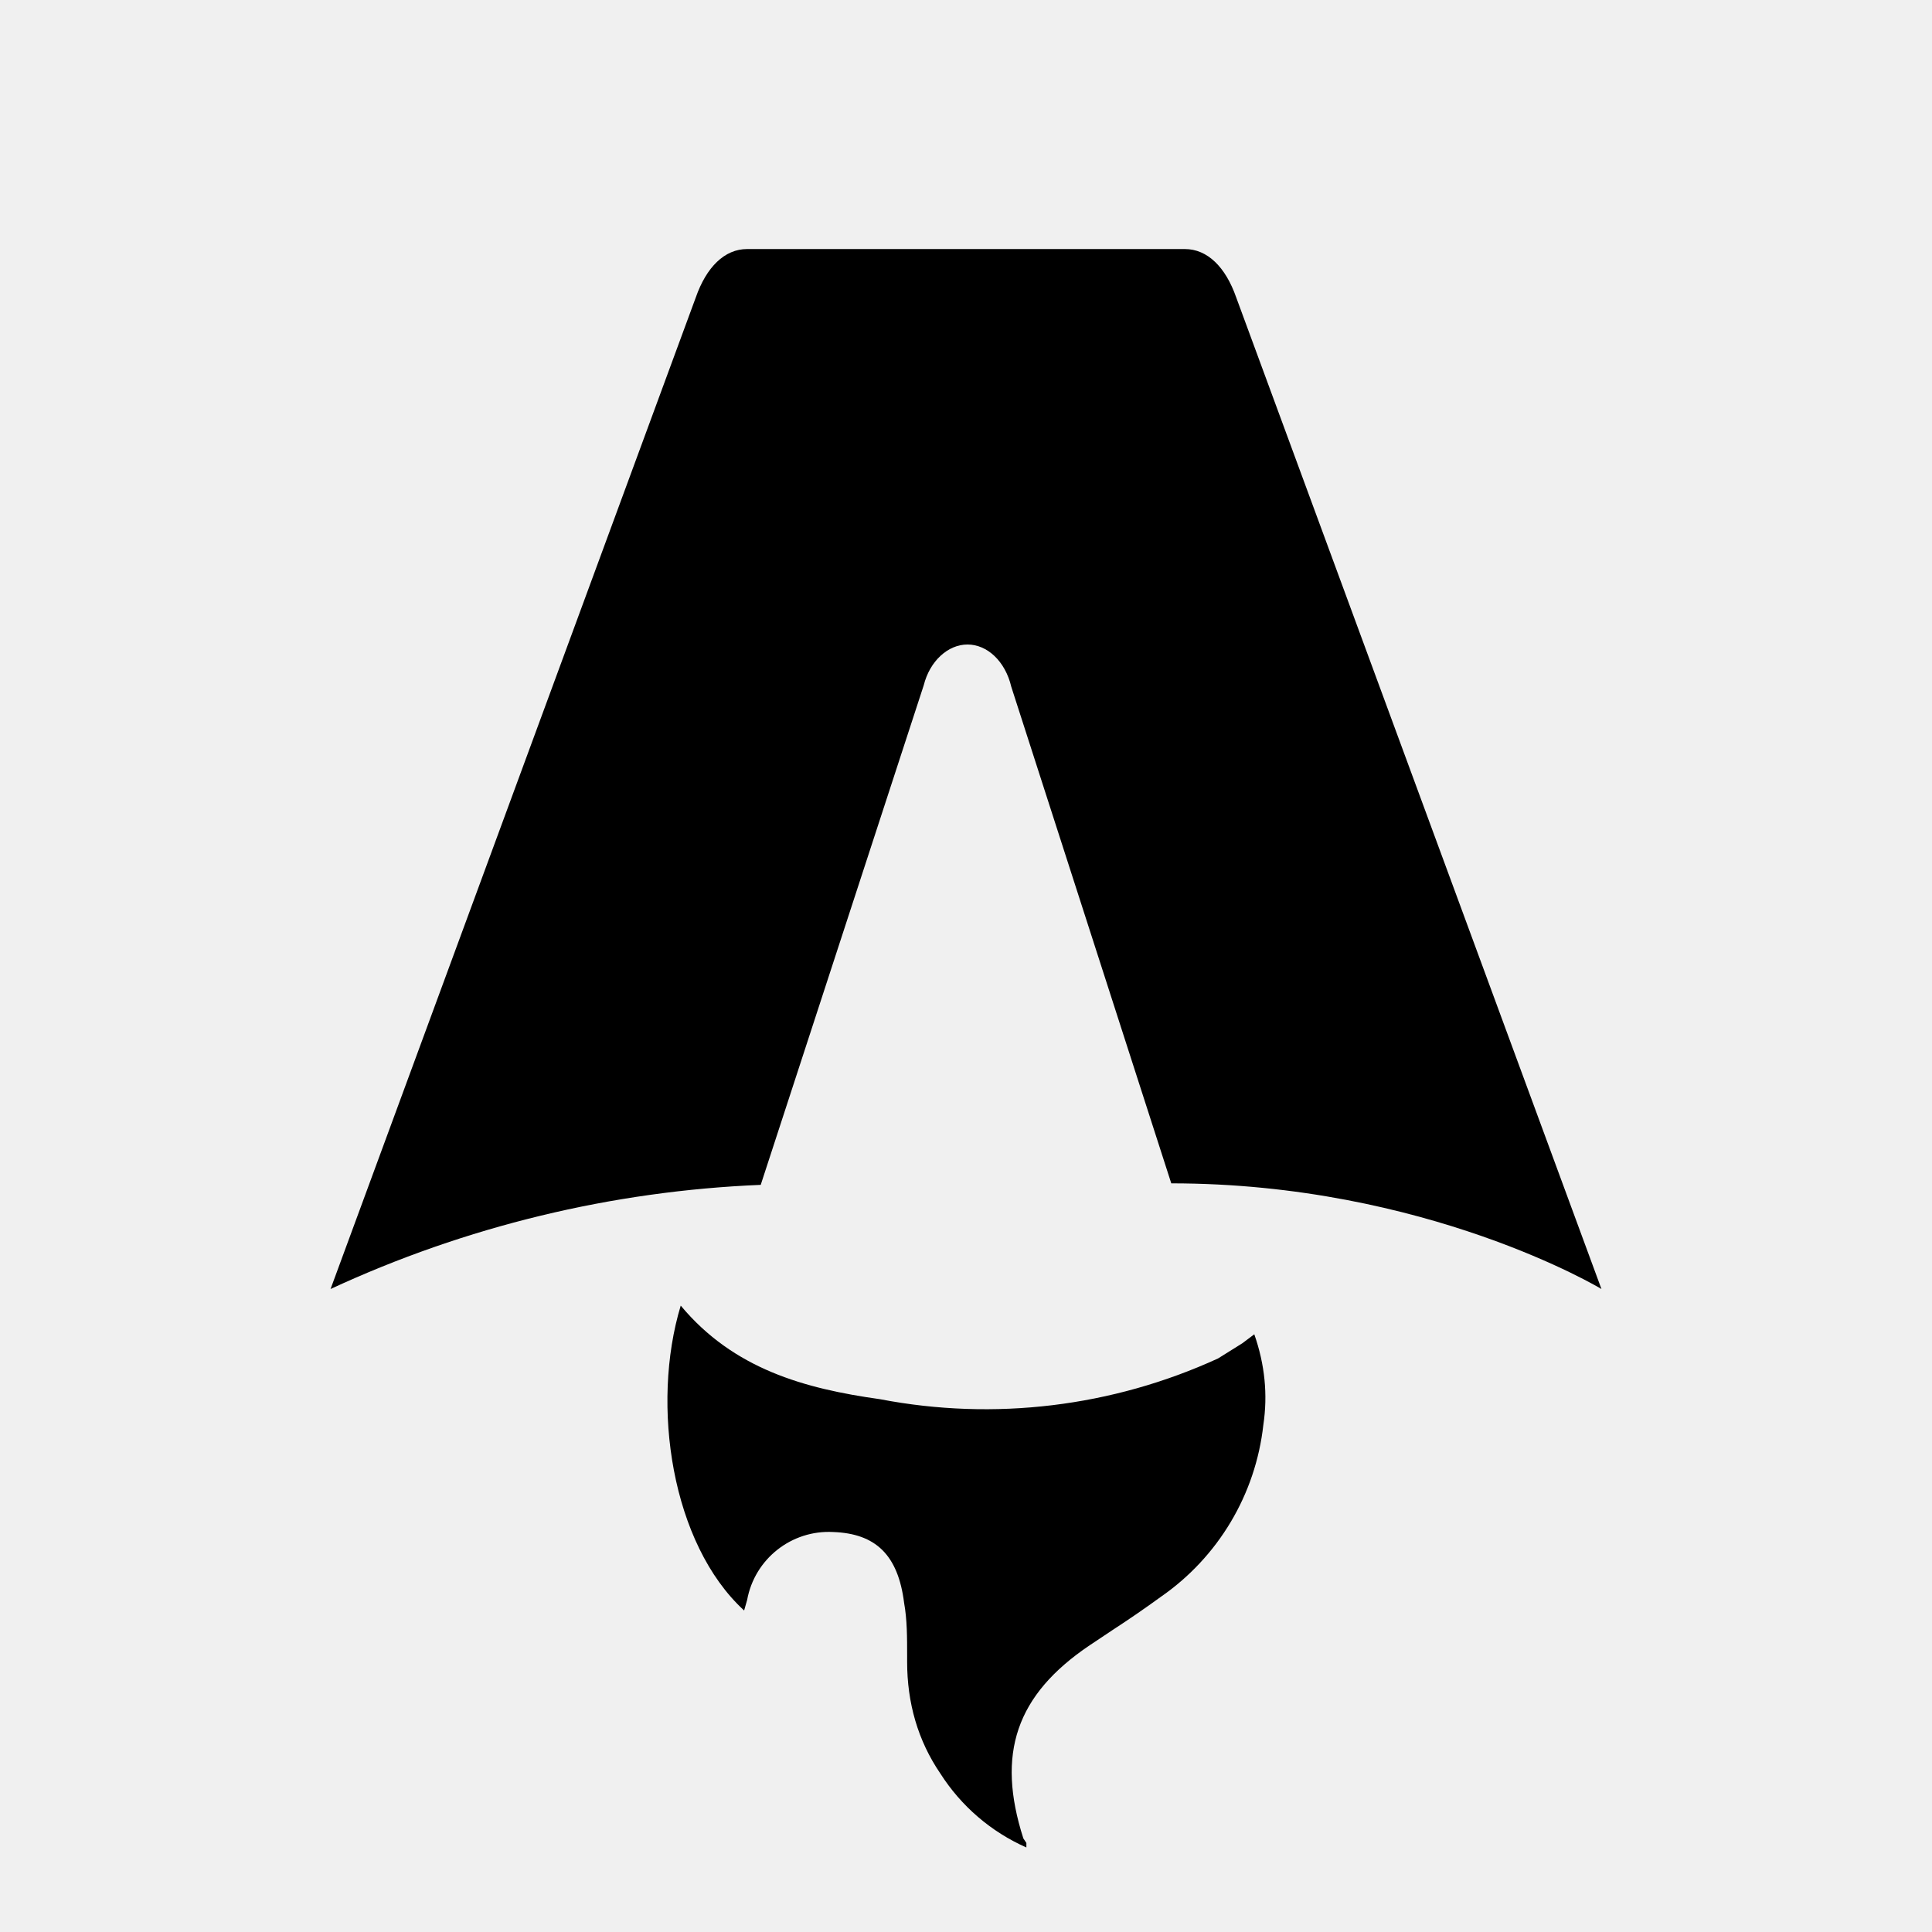
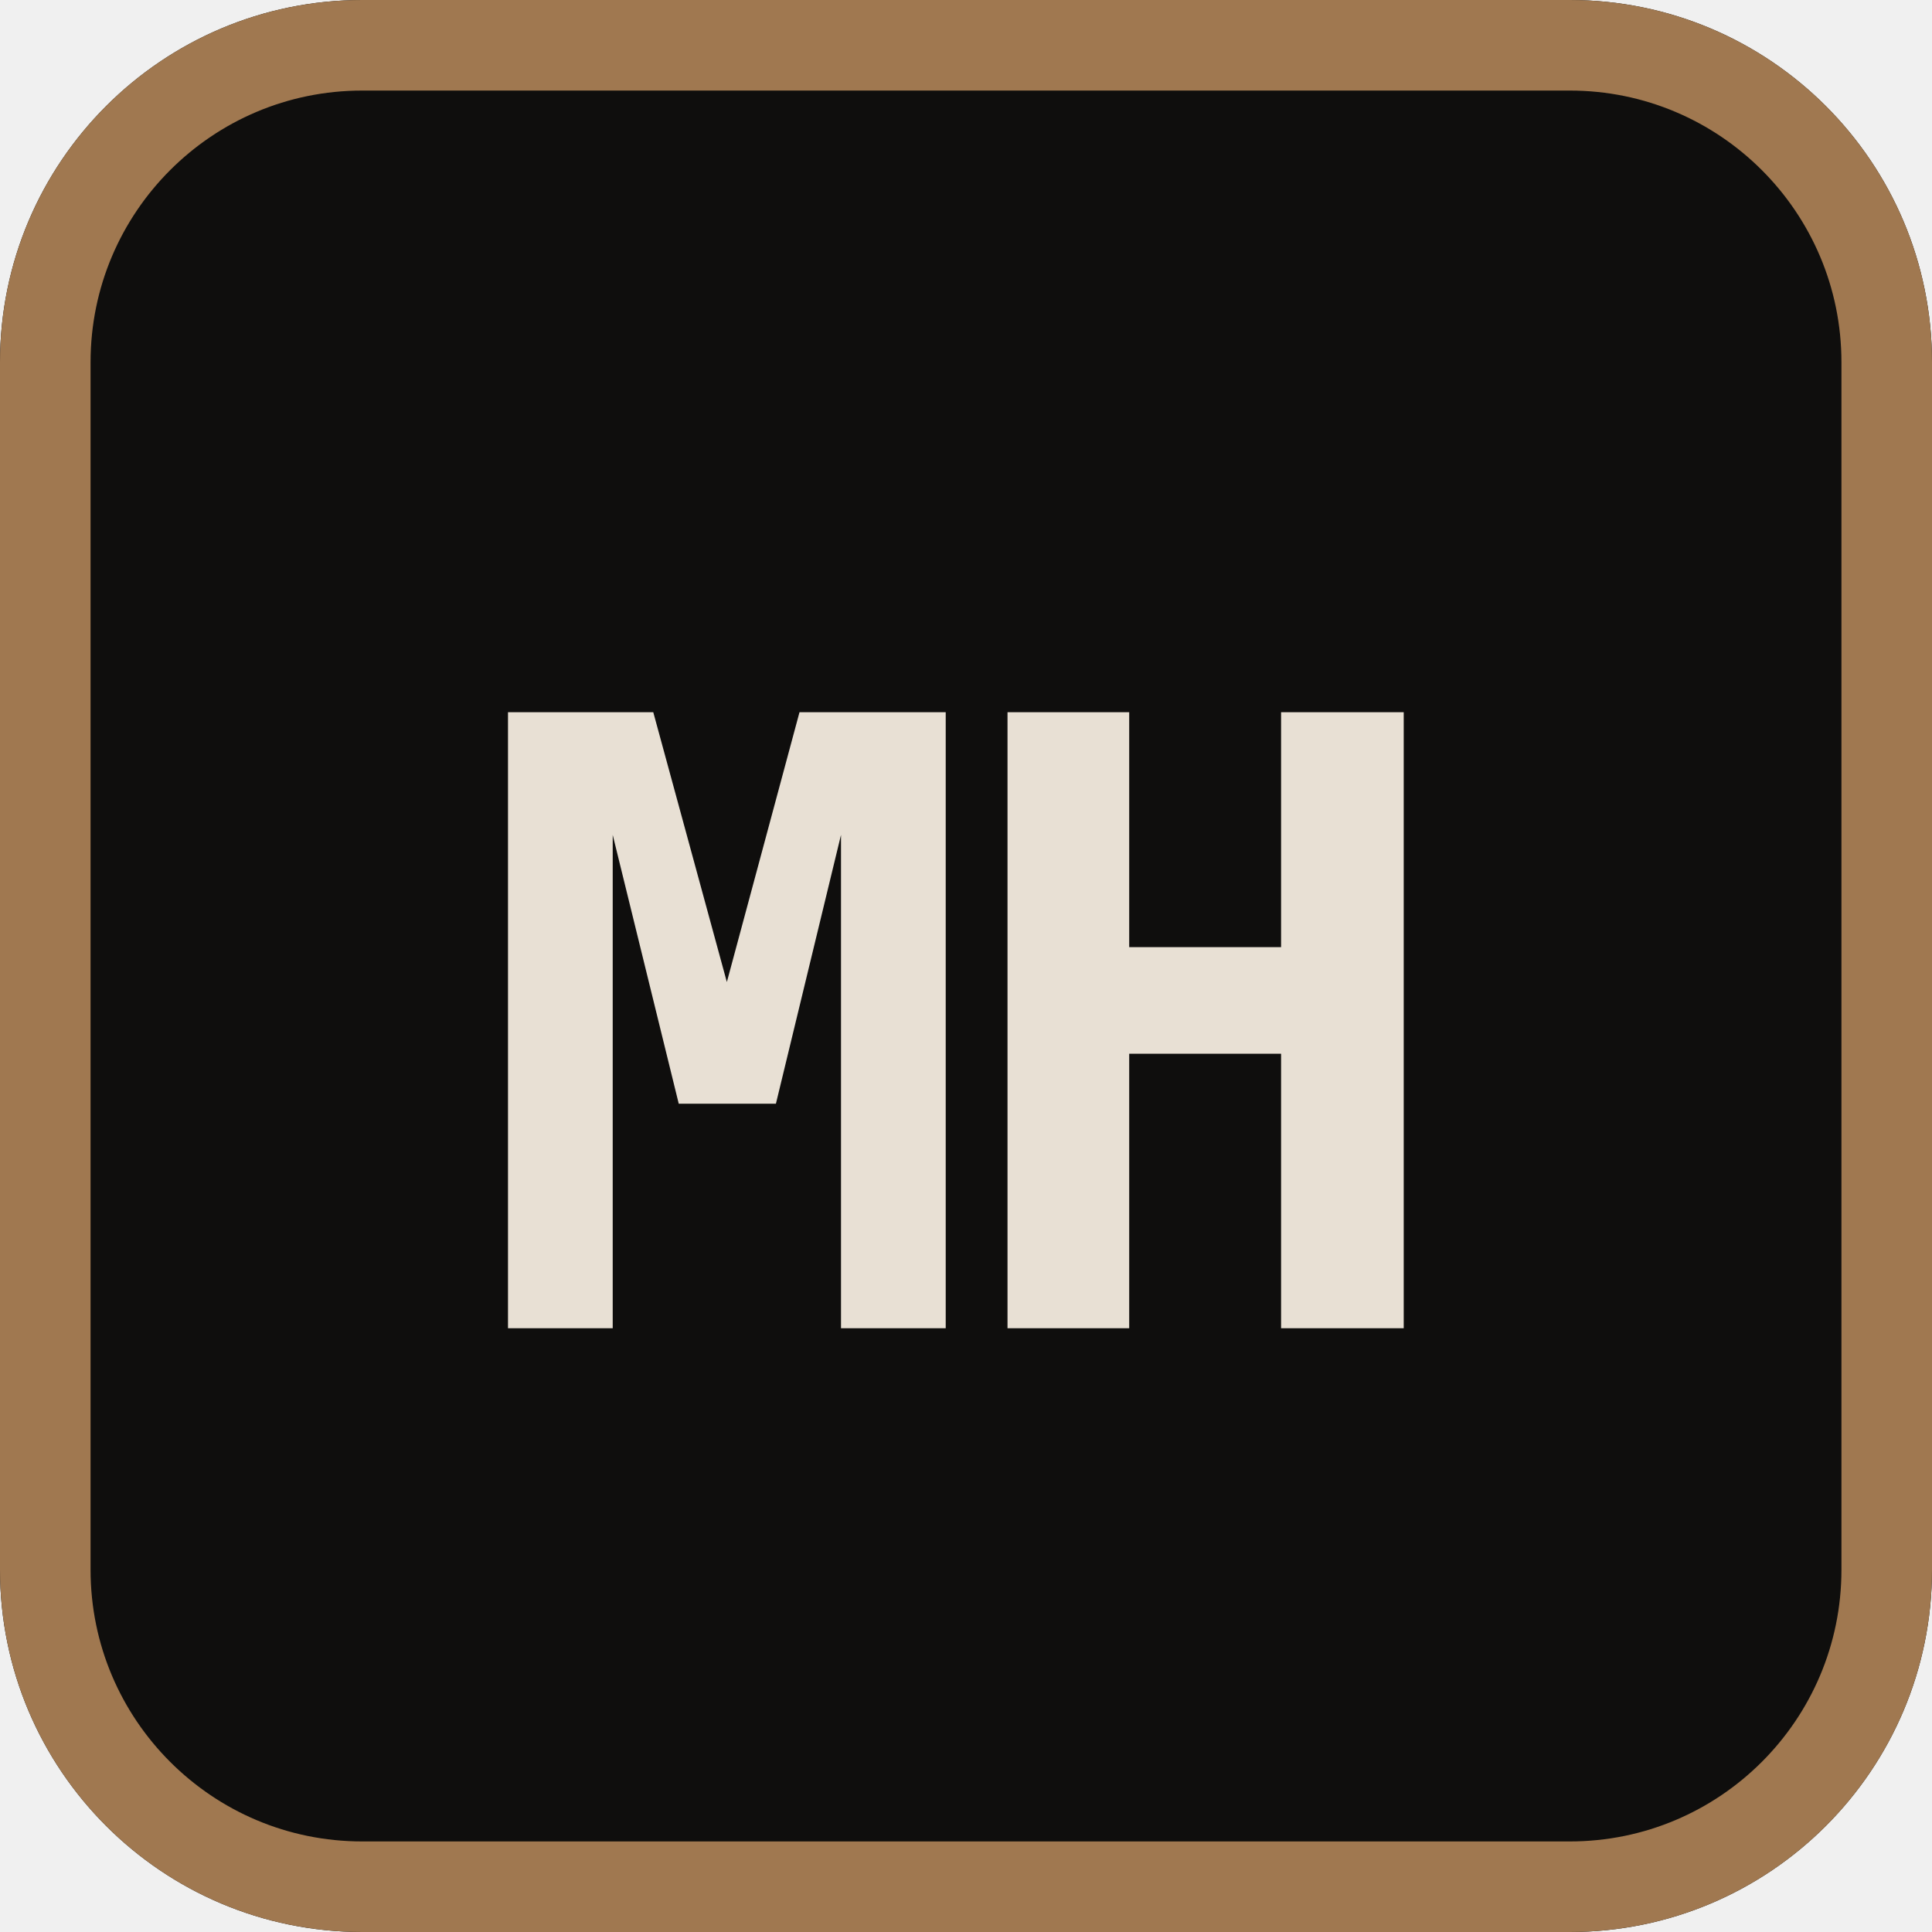
- <svg xmlns="http://www.w3.org/2000/svg" fill="none" viewBox="0 0 128 128">
-   <path d="M50.4 78.5a75.1 75.1 0 0 0-28.5 6.9l24.2-65.7c.7-2 1.9-3.2 3.4-3.2h29c1.5 0 2.7 1.2 3.4 3.2l24.2 65.7s-11.6-7-28.5-7L67 45.5c-.4-1.7-1.6-2.8-2.9-2.8-1.3 0-2.5 1.1-2.9 2.7L50.4 78.5Zm-1.1 28.2Zm-4.2-20.2c-2 6.6-.6 15.8 4.2 20.2a17.5 17.5 0 0 1 .2-.7 5.5 5.5 0 0 1 5.7-4.5c2.8.1 4.3 1.5 4.7 4.7.2 1.1.2 2.3.2 3.5v.4c0 2.7.7 5.2 2.2 7.4a13 13 0 0 0 5.7 4.9v-.3l-.2-.3c-1.8-5.6-.5-9.5 4.4-12.8l1.5-1a73 73 0 0 0 3.2-2.2 16 16 0 0 0 6.8-11.4c.3-2 .1-4-.6-6l-.8.6-1.6 1a37 37 0 0 1-22.4 2.7c-5-.7-9.7-2-13.2-6.2Z" />
-   <style>
-         path { fill: #000; }
-         @media (prefers-color-scheme: dark) {
-             path { fill: #FFF; }
-         }
-     </style>
+ <svg xmlns="http://www.w3.org/2000/svg" viewBox="0 0 32 32" fill="none">
+   <rect width="32" height="32" rx="6" fill="#0f0e0d" />
+   <rect x="0.75" y="0.75" width="30.5" height="30.5" rx="5.25" stroke="#a07850" stroke-width="1.5" />
+   <text x="16" y="22" text-anchor="middle" font-family="monospace" font-size="14" font-weight="700" fill="#e8e0d4" letter-spacing="-0.5">MH</text>
</svg>
